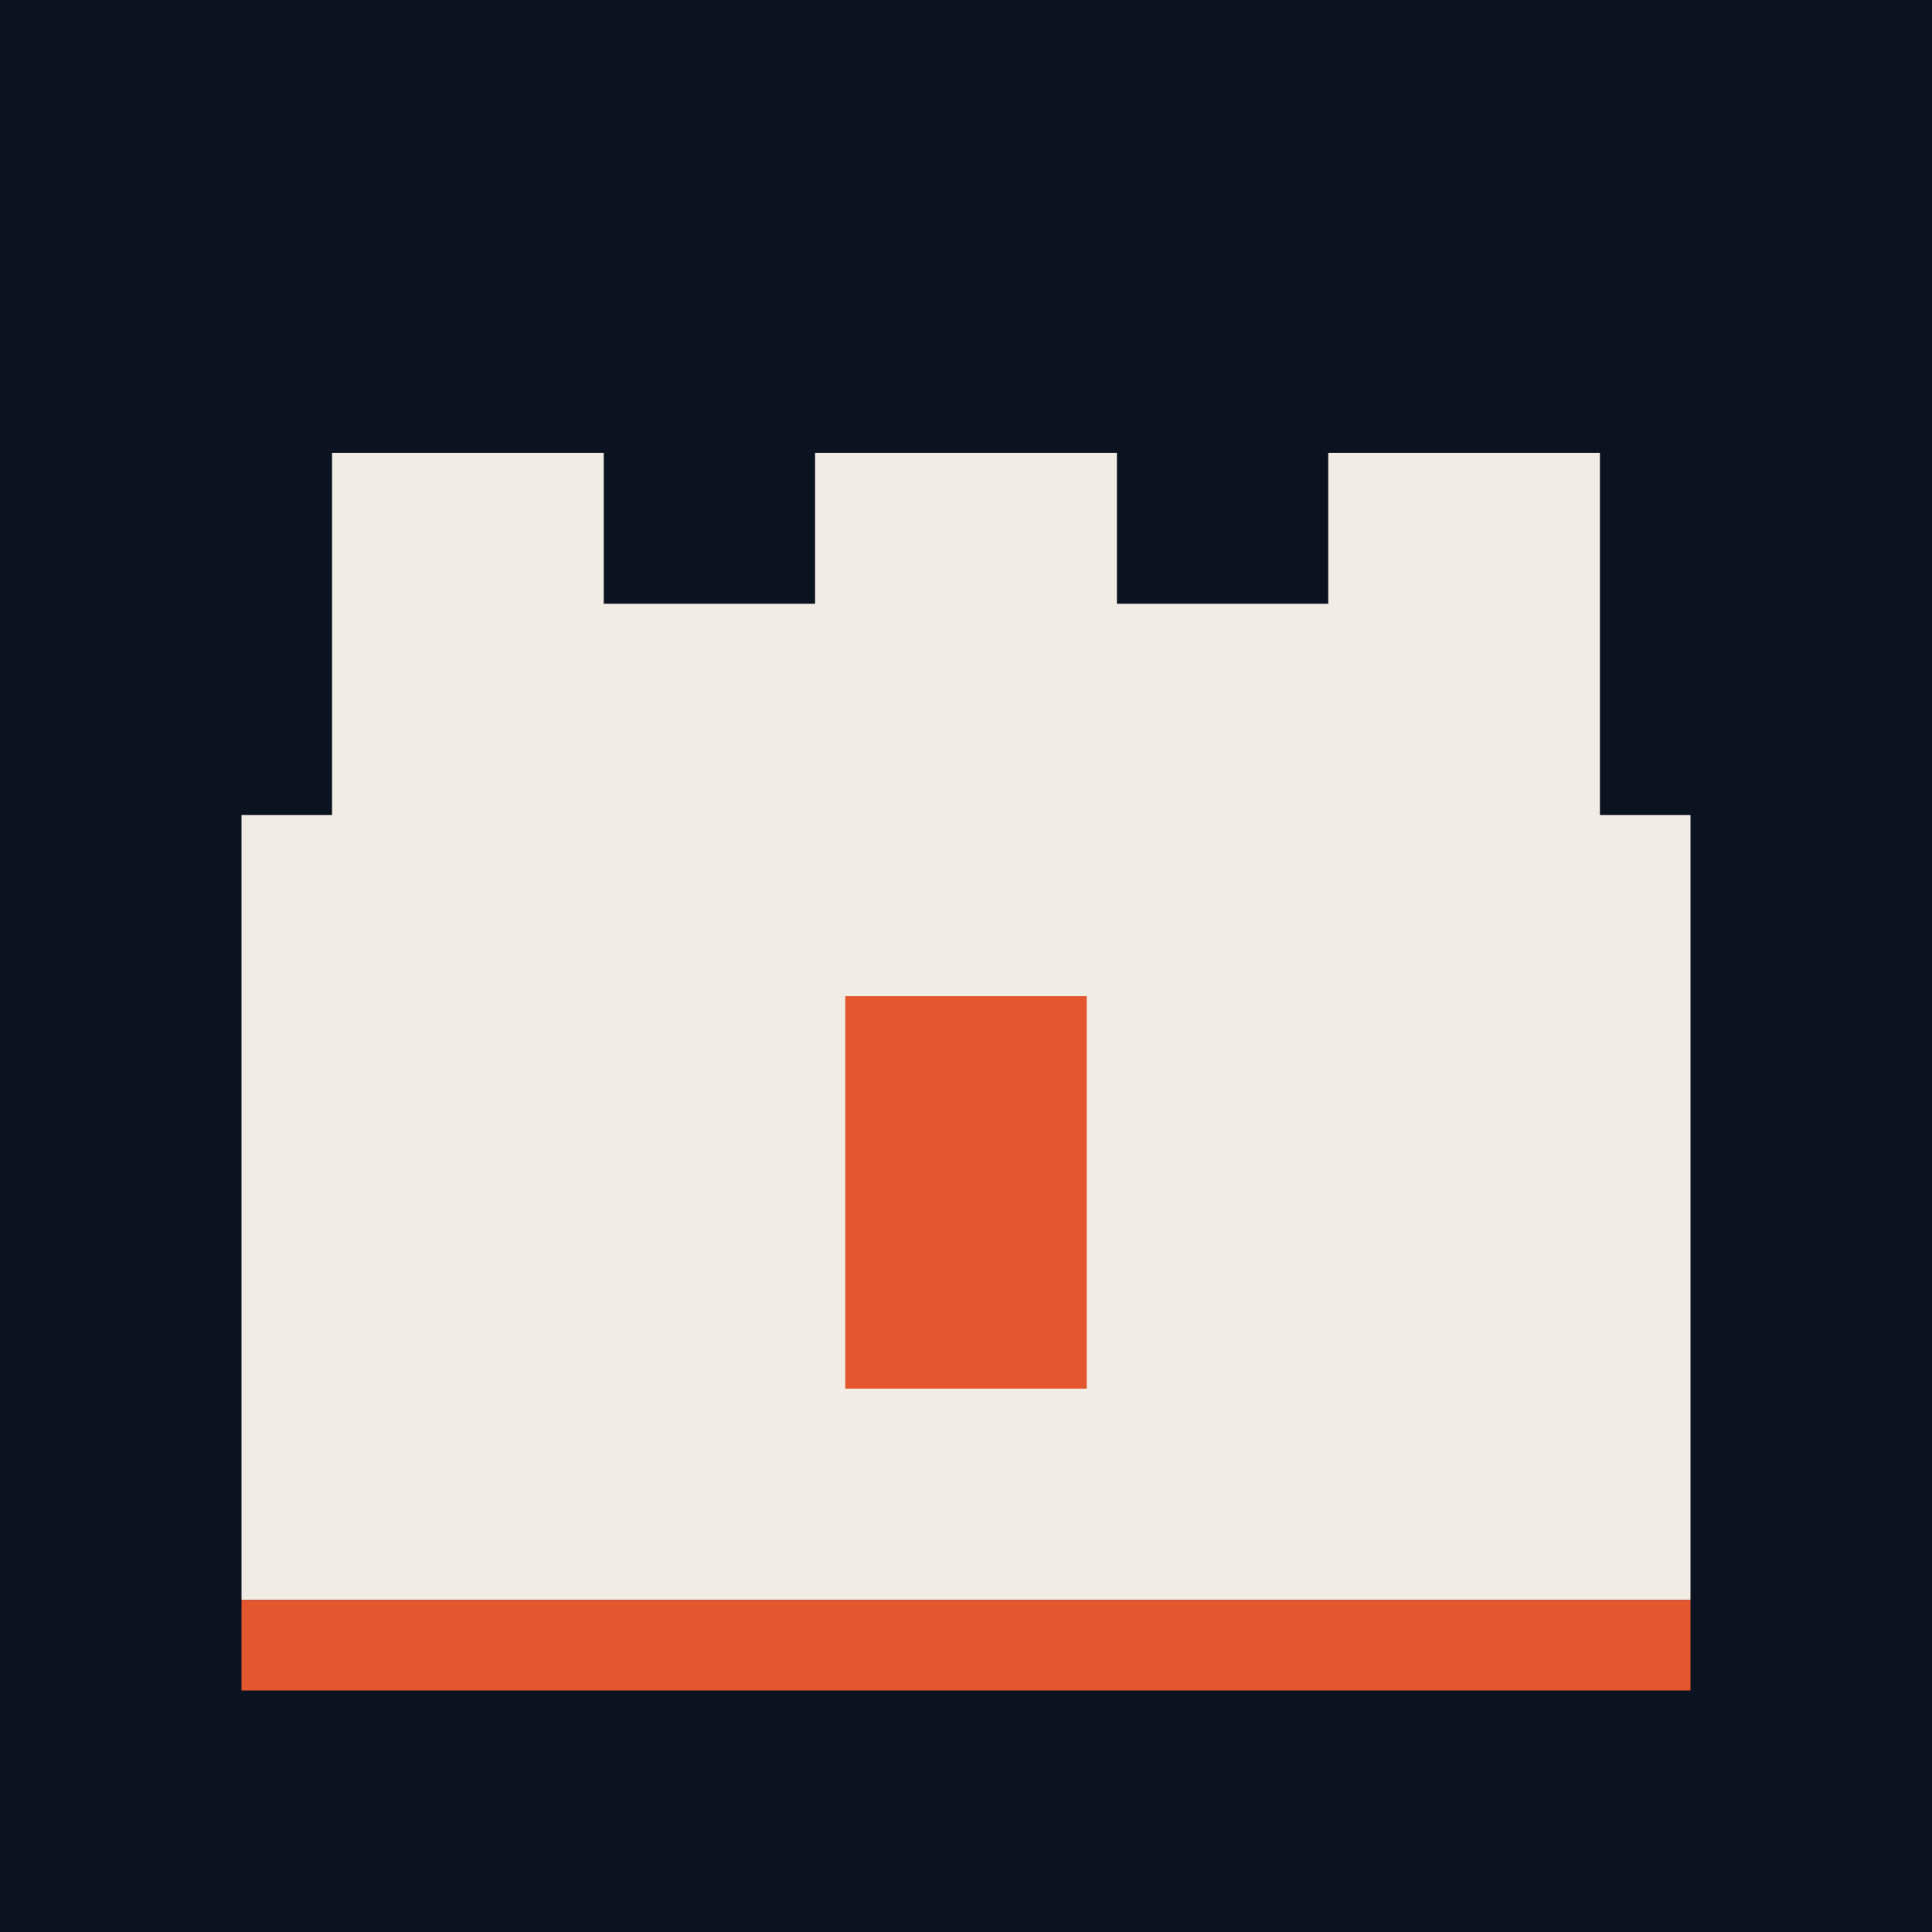
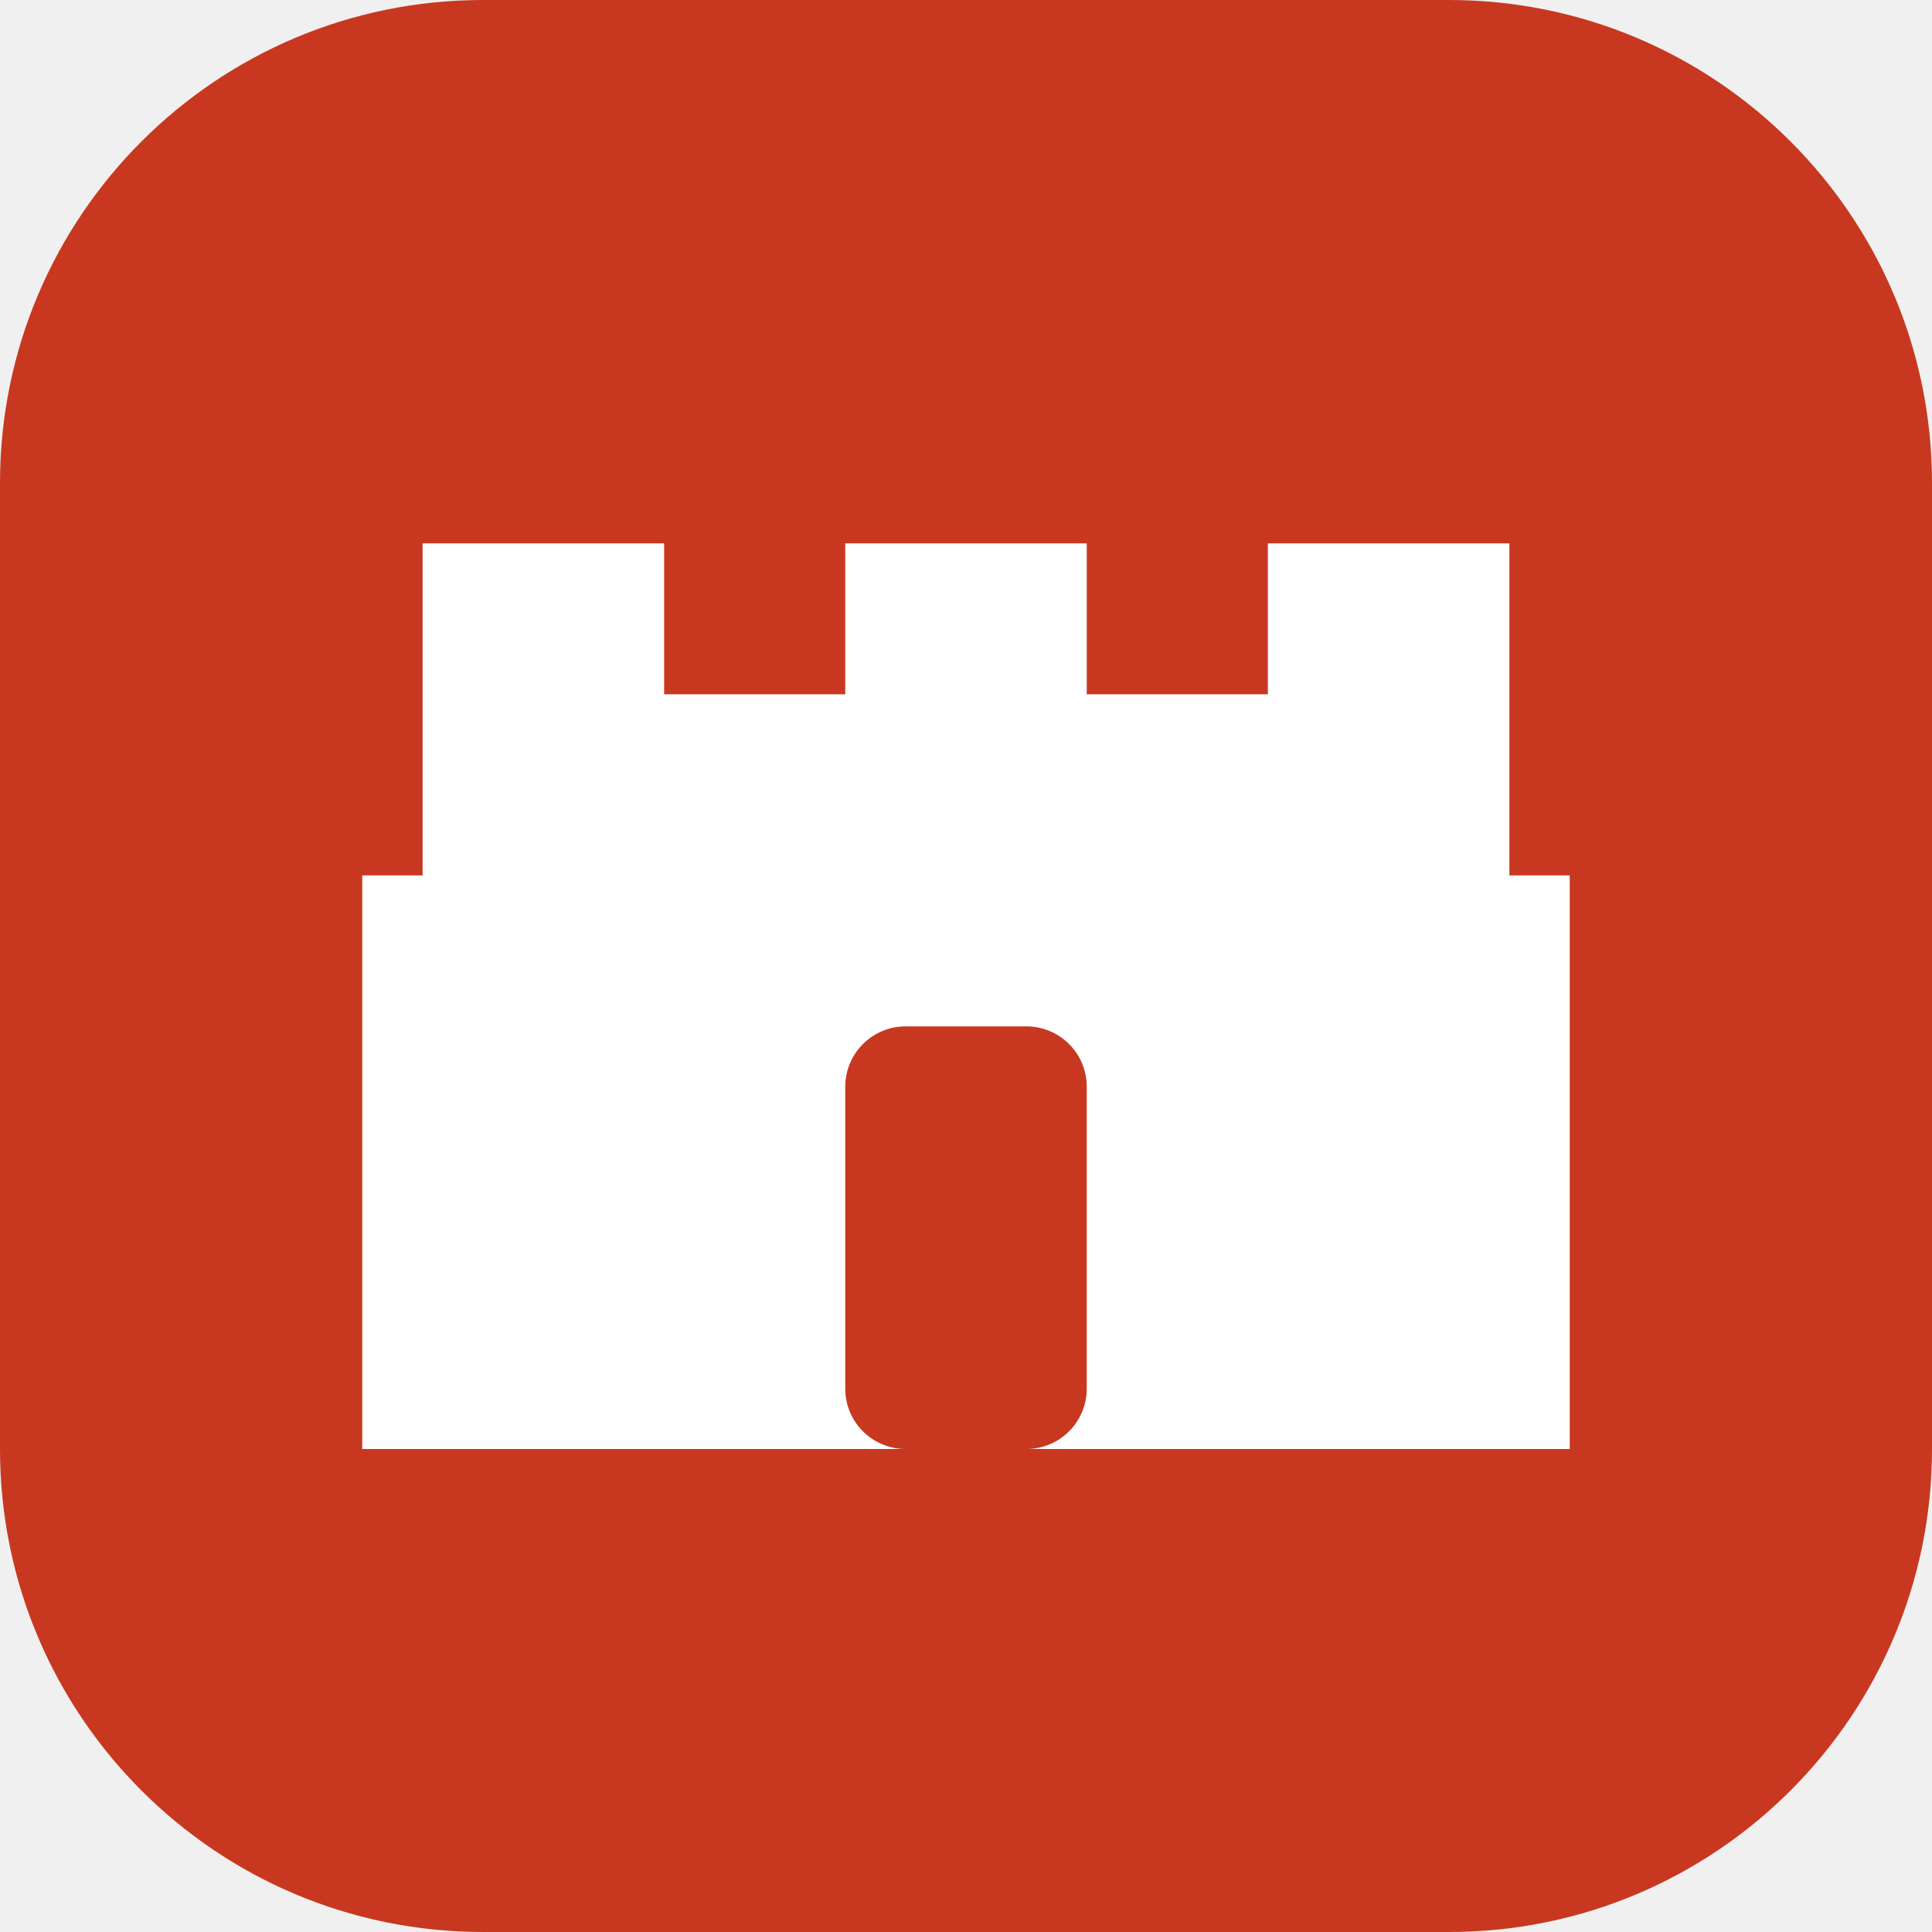
- <svg xmlns="http://www.w3.org/2000/svg" viewBox="0 0 64 64" width="64" height="64" role="img" aria-label="Baren">
-   <rect width="64" height="64" fill="#0B1220" />
-   <path d="M11 27 L11 15 L20 15 L20 20 L27 20 L27 15 L37 15 L37 20 L44 20 L44 15 L53 15 L53 27 L56 27 L56 53 L8 53 L8 27 Z" fill="#F2EDE4" />
-   <rect x="28" y="33" width="8" height="13" fill="#E4572E" />
-   <rect x="8" y="53" width="48" height="3" fill="#E4572E" />
+ <svg xmlns="http://www.w3.org/2000/svg" viewBox="0 0 64 64" width="64" height="64" role="img" aria-label="BAREN">
+   <rect width="64" height="64" rx="16" fill="#C83820" />
+   <path d="M14 29 L14 18 L22 18 L22 23 L28 23 L28 18 L36 18 L36 23 L42 23 L42 18 L50 18 L50 29 L52 29 L52 48 L12 48 L12 29 Z" fill="#FFFFFF" />
+   <rect x="28" y="34" width="8" height="14" rx="2" fill="#C83820" />
</svg>
